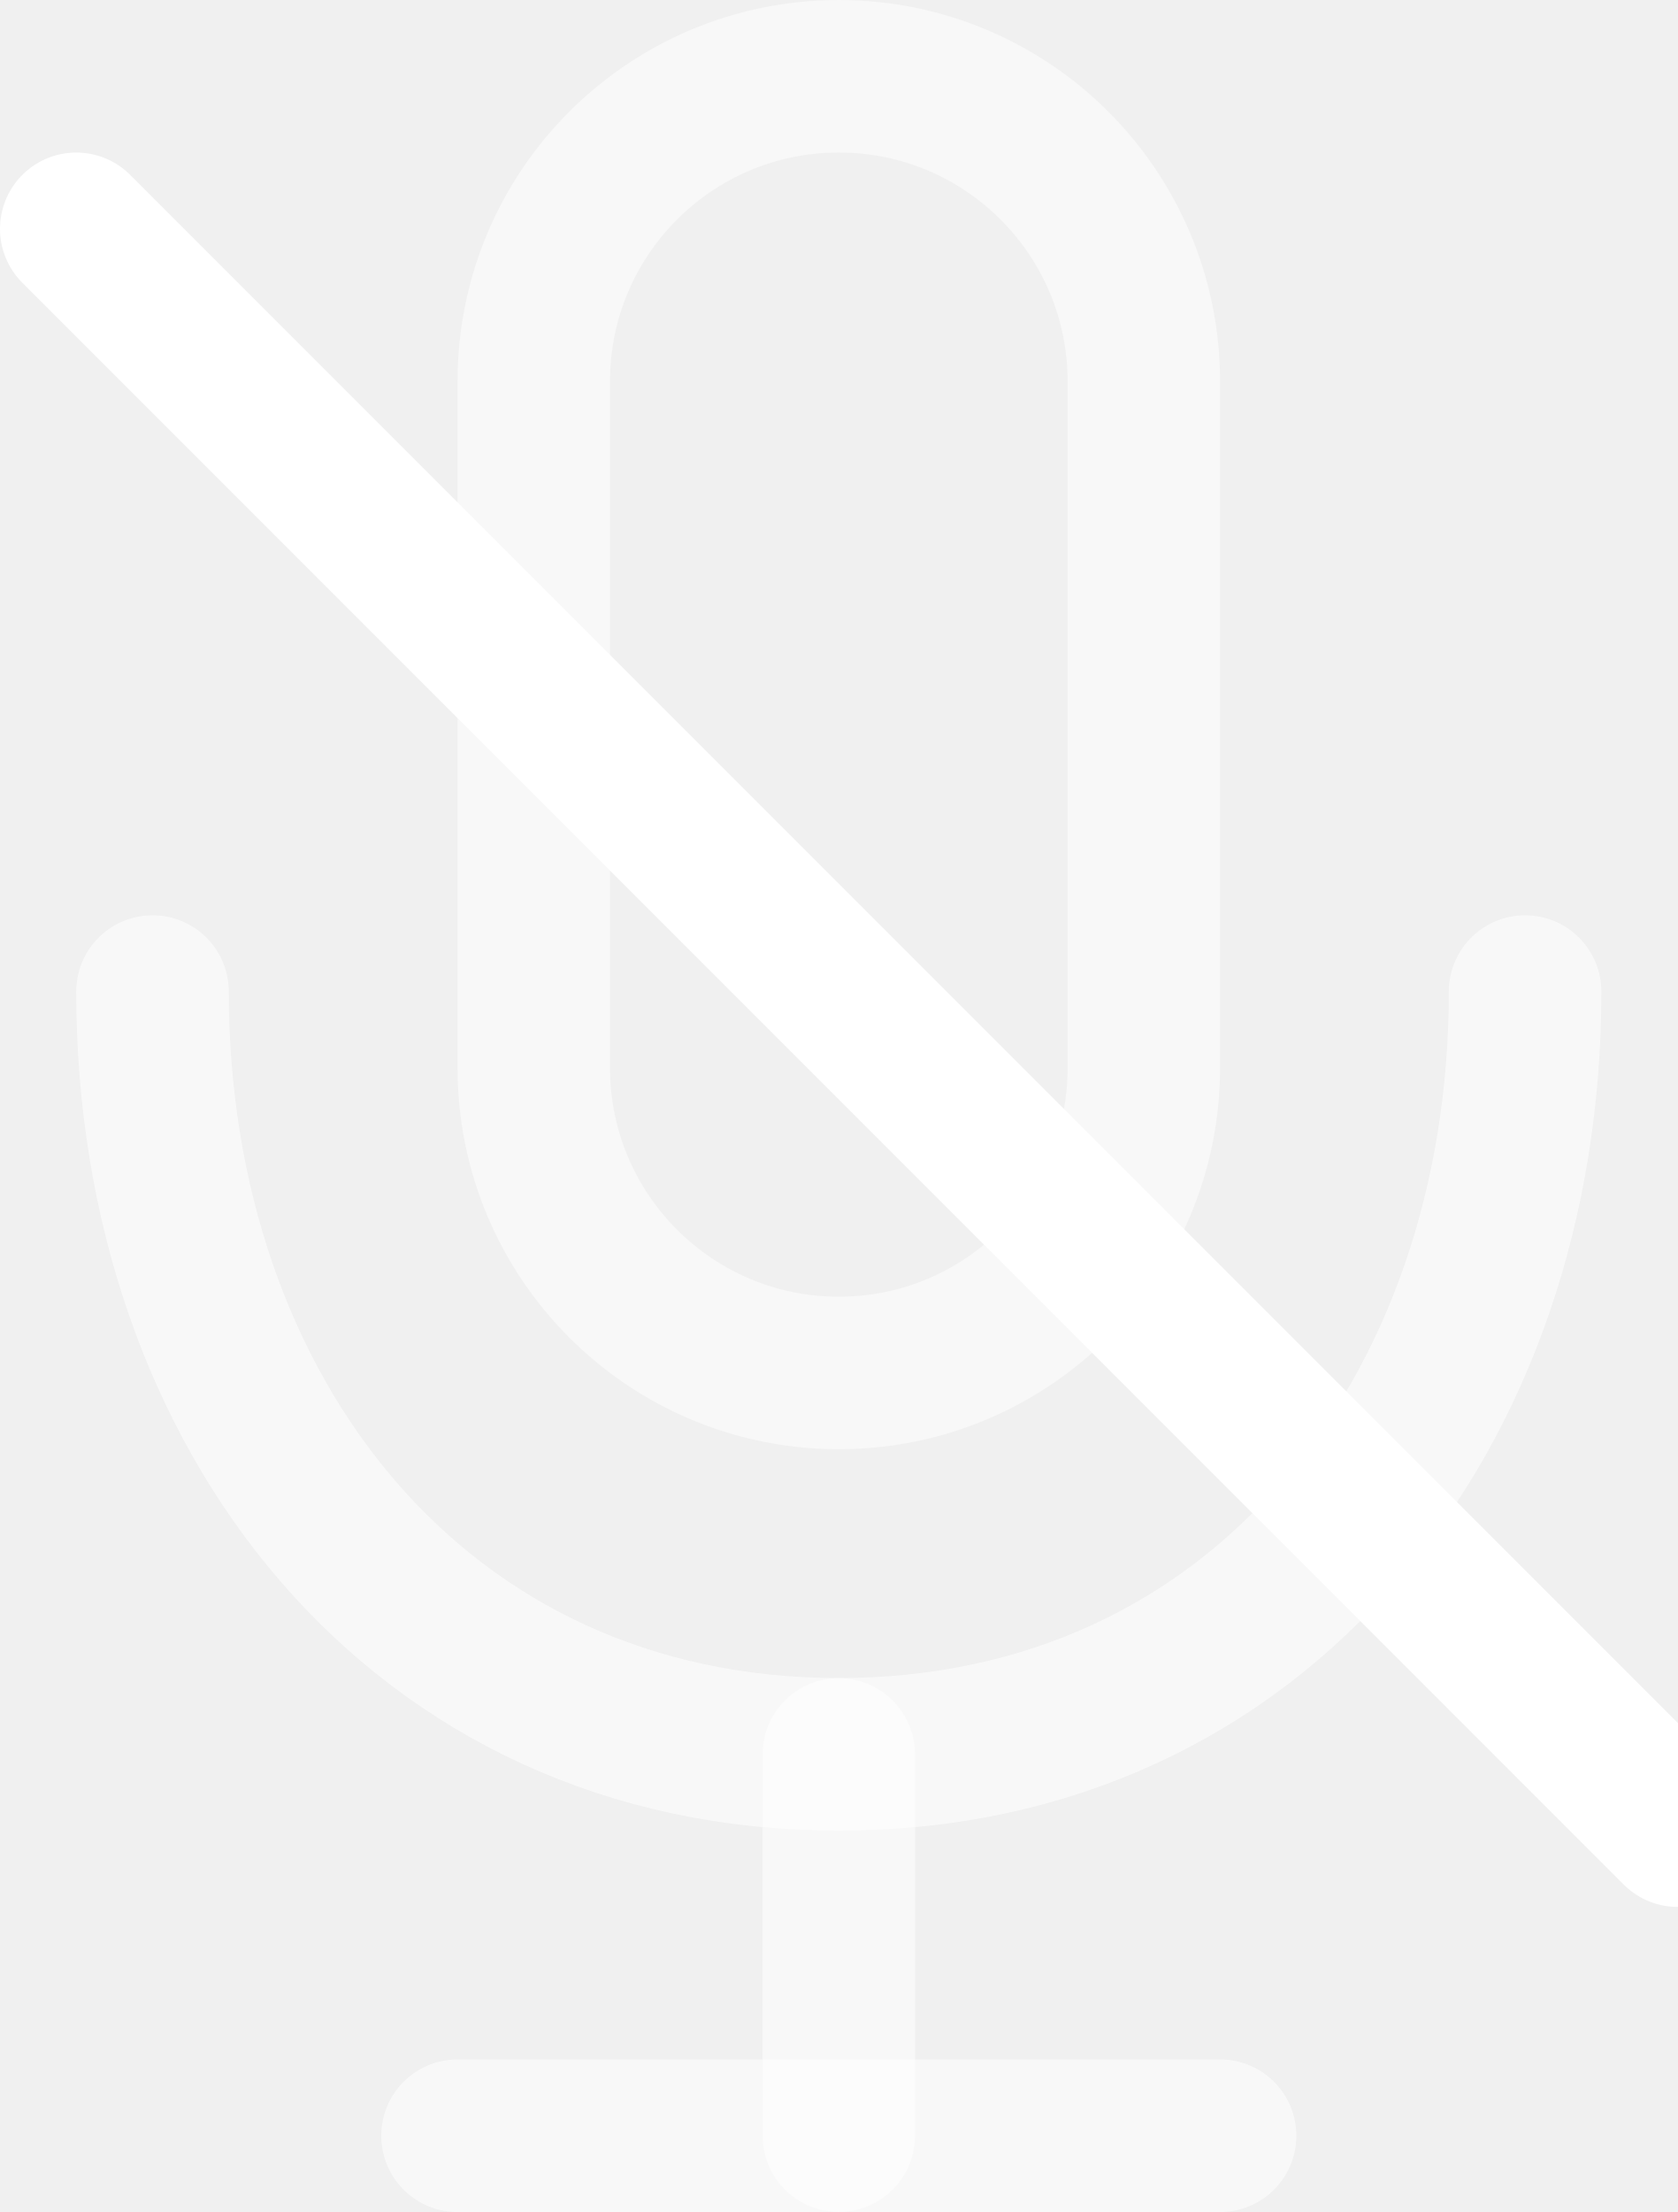
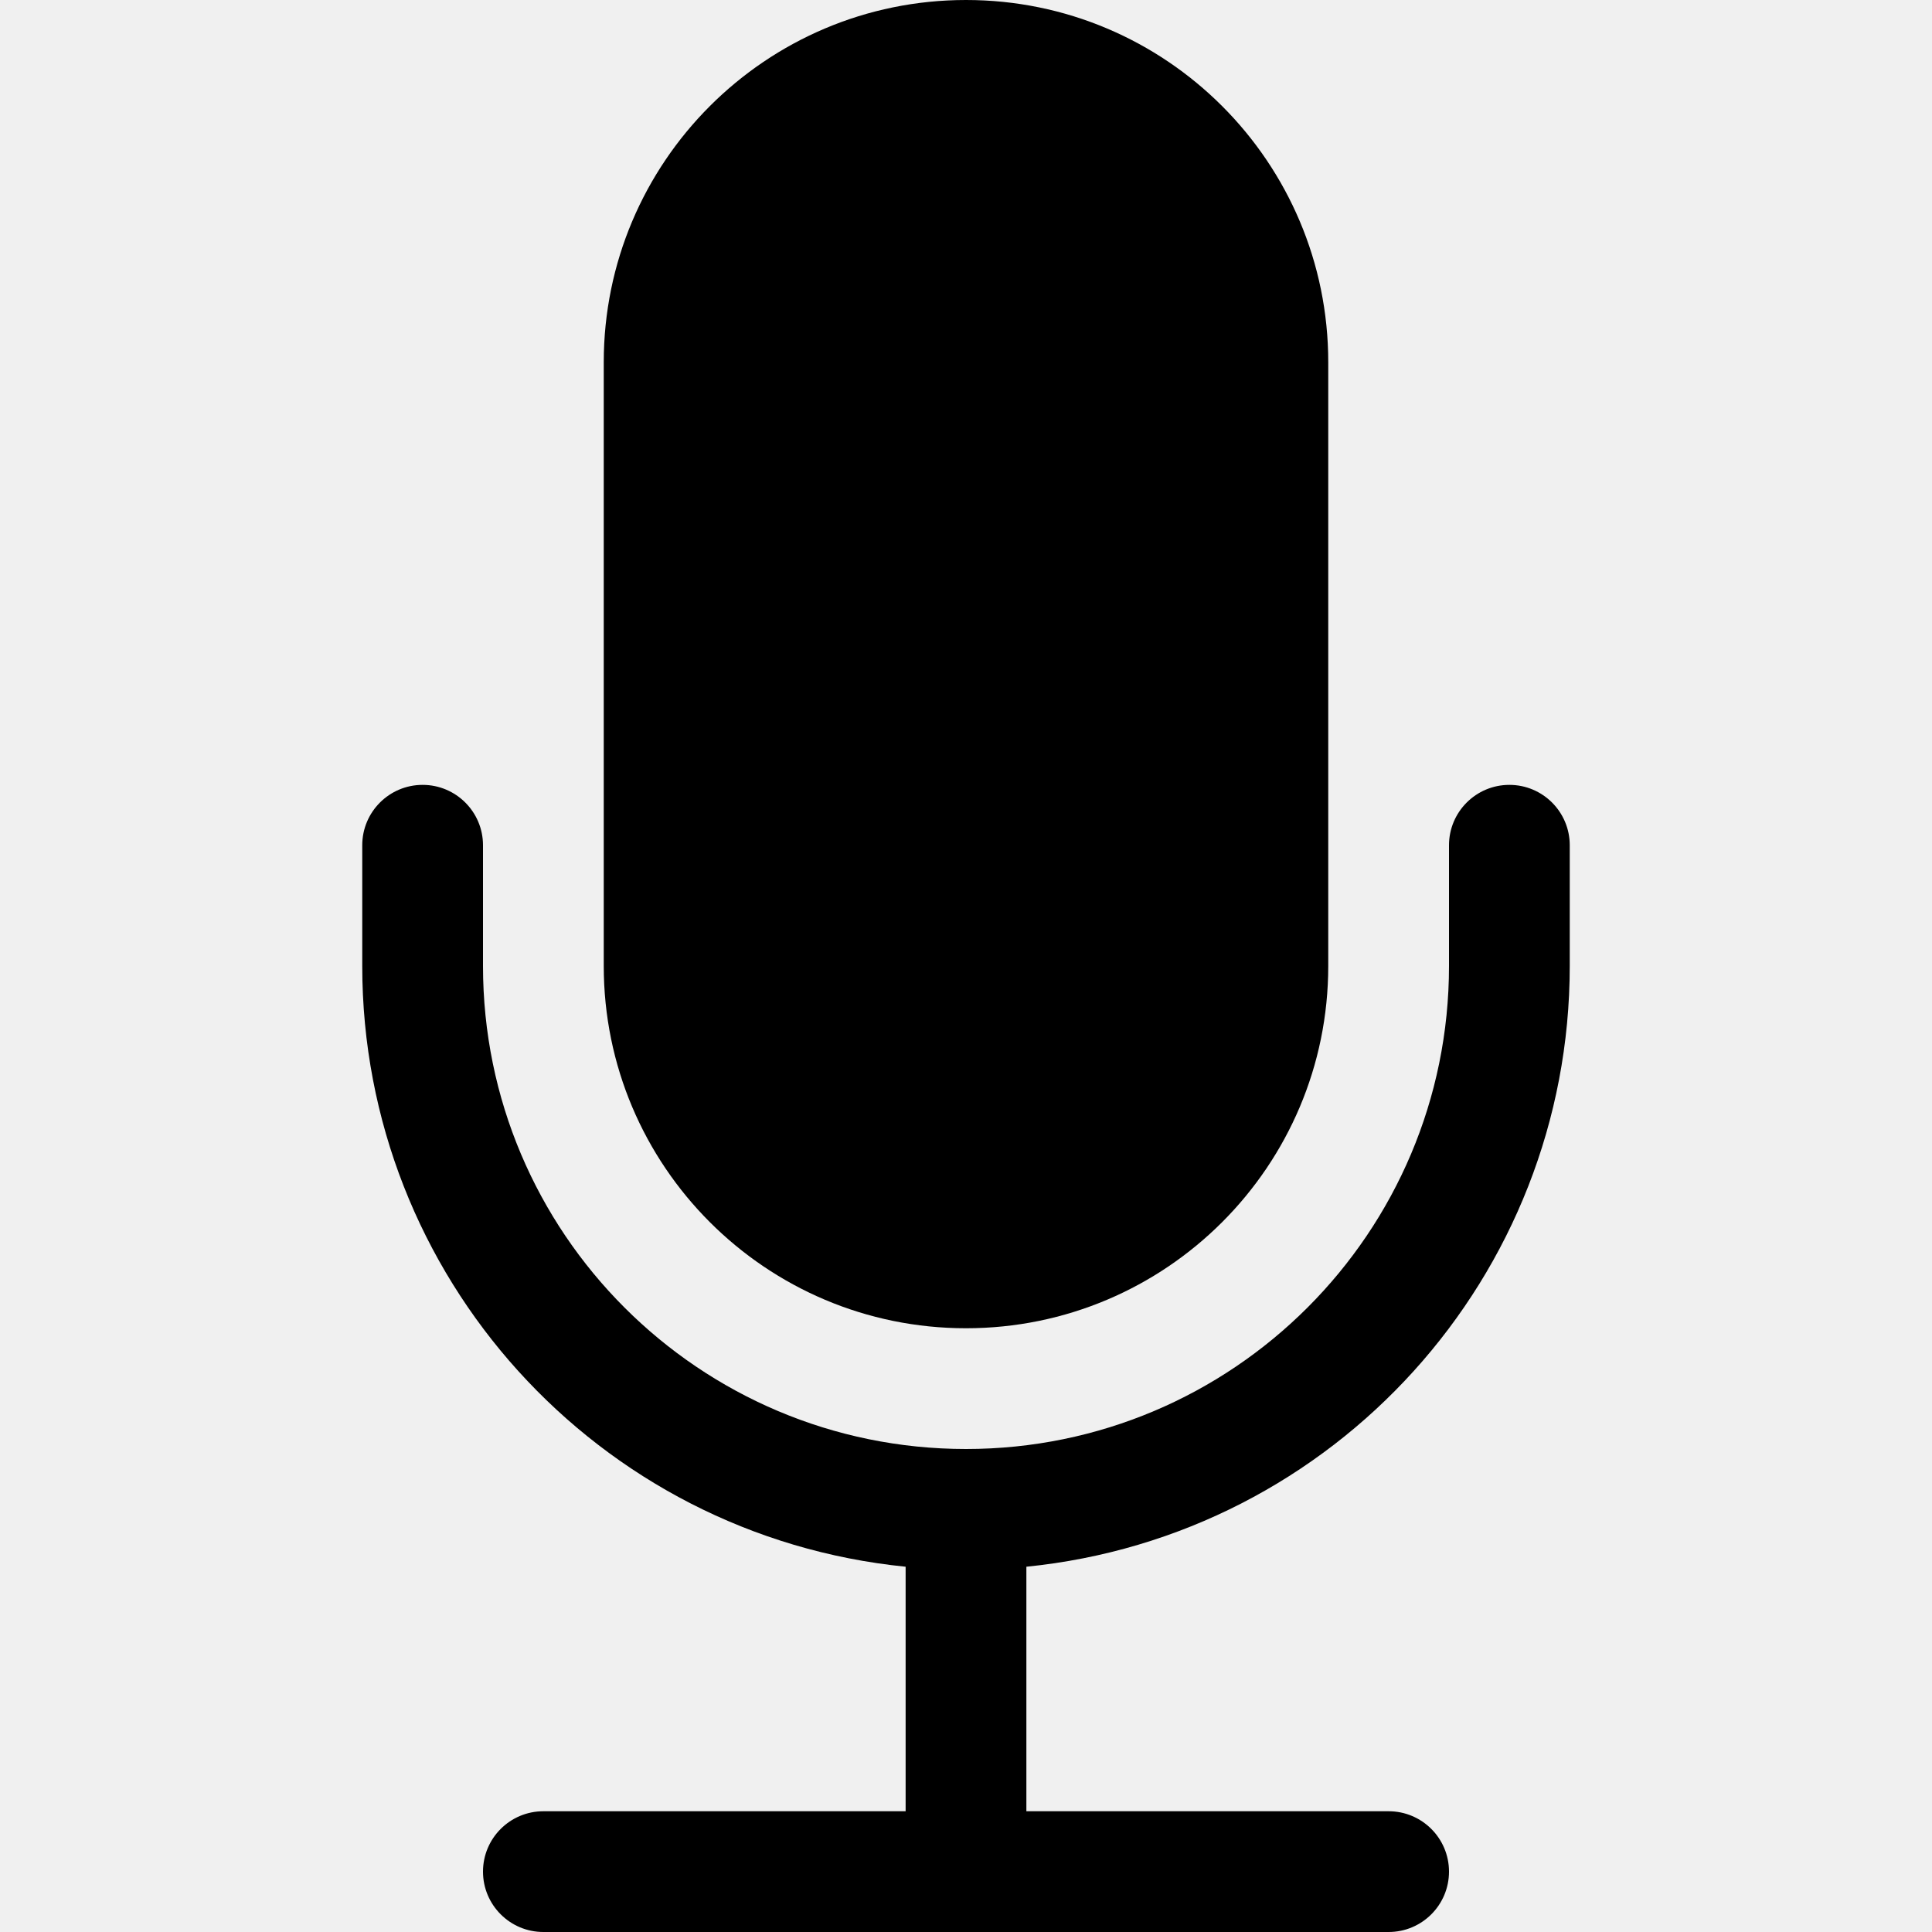
- <svg xmlns="http://www.w3.org/2000/svg" width="100%" height="100%" viewBox="0 0 22 29" class="bi bi-mic-fill" version="1.1" fit="" preserveAspectRatio="xMidYMid meet" focusable="false">
-   <g stroke="none" stroke-width="1" fill="none" fill-rule="evenodd">
-     <g transform="translate(1, 1)" stroke="#FFFFFF" stroke-width="2">
-       <path d="M19,12 C19,17.523 15.523,22 10,22 C4.477,22 1,17.523 1,12" opacity="0.56" stroke-linecap="round" />
-       <path d="M10,0 C7.791,0 6,1.791 6,4 L6,13 C6,15.209 7.791,17 10,17 C12.209,17 14,15.209 14,13 L14,4 C14,1.791 12.209,0 10,0 Z" opacity="0.5" />
-       <path d="M5,27 L15,27" opacity="0.56" stroke-linecap="round" />
-       <path d="M10,22 L10,27" opacity="0.5" stroke-linecap="round" />
-       <path d="M0,2 L21,23" stroke-linecap="round" />
-     </g>
-   </g>
+ <svg xmlns="http://www.w3.org/2000/svg" width="16" height="16" fill="#000" class="bi bi-mic-fill" viewBox="0 0 16 16">
+   <path d="M5 3a3 3 0 0 1 6 0v5a3 3 0 0 1-6 0V3z" />
+   <path d="M3.5 6.5A.5.5 0 0 1 4 7v1a4 4 0 0 0 8 0V7a.5.5 0 0 1 1 0v1a5 5 0 0 1-4.5 4.975V15h3a.5.5 0 0 1 0 1h-7a.5.5 0 0 1 0-1h3v-2.025A5 5 0 0 1 3 8V7a.5.5 0 0 1 .5-.5z" />
</svg>
